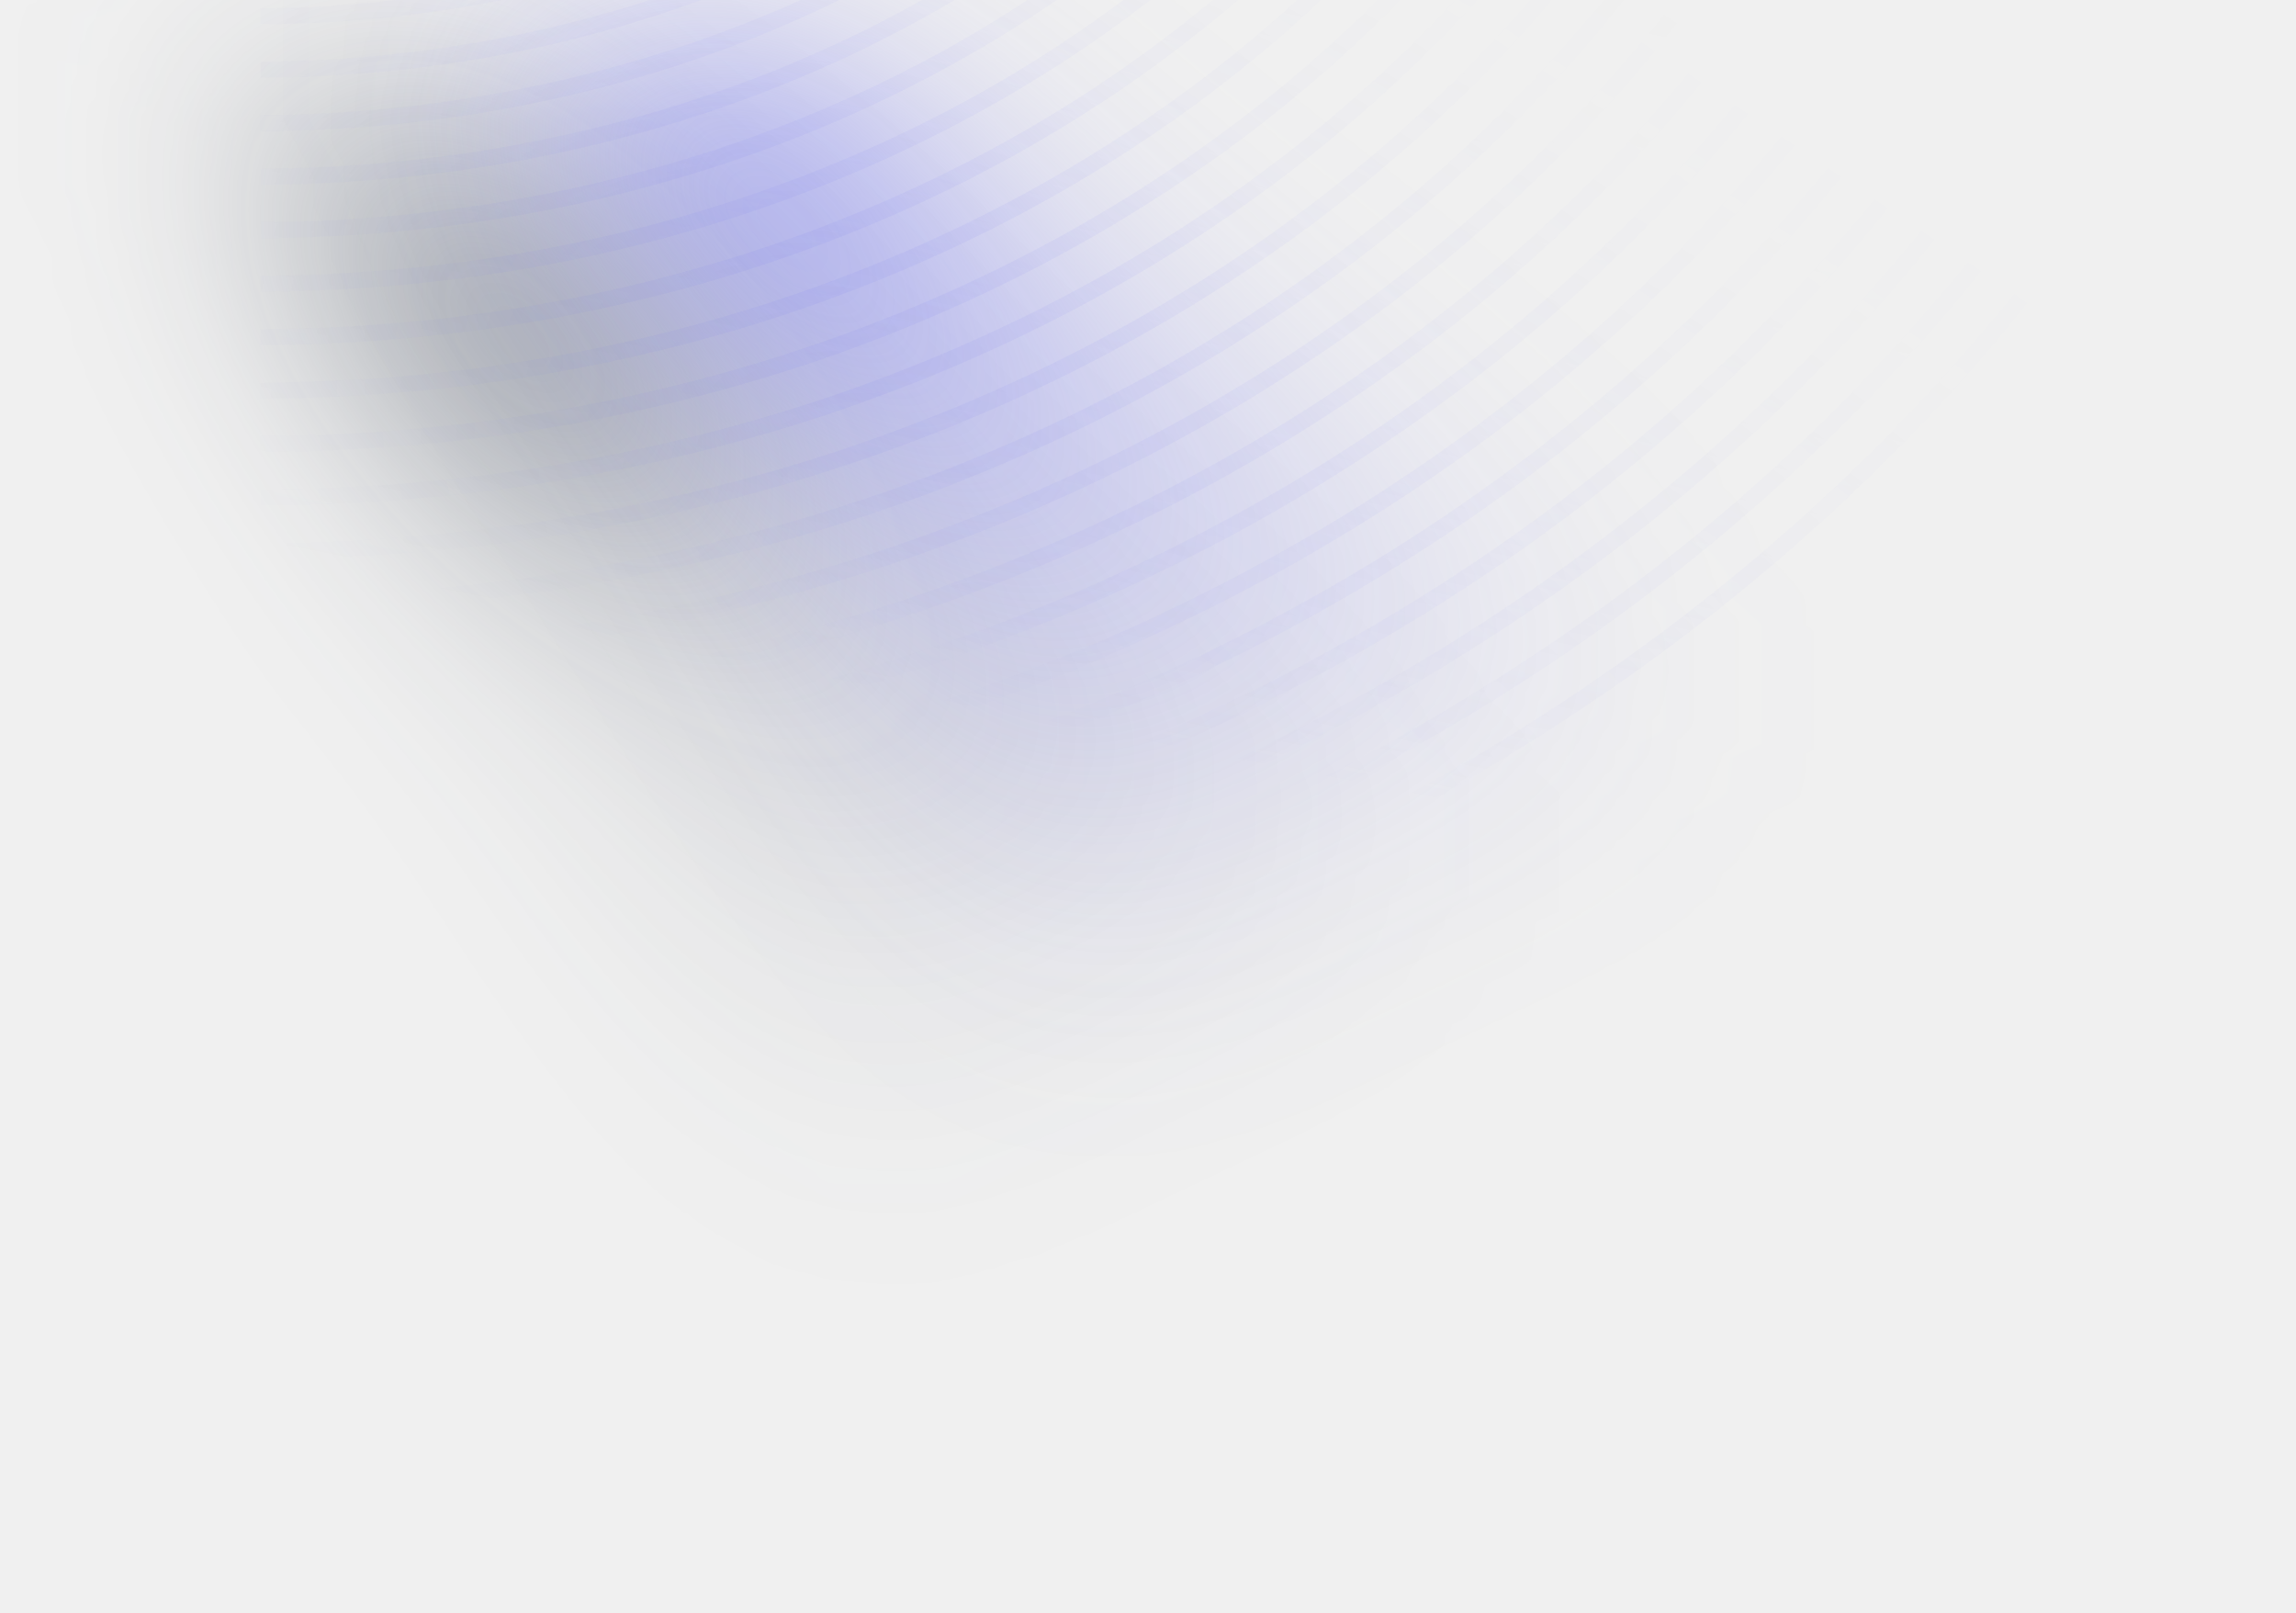
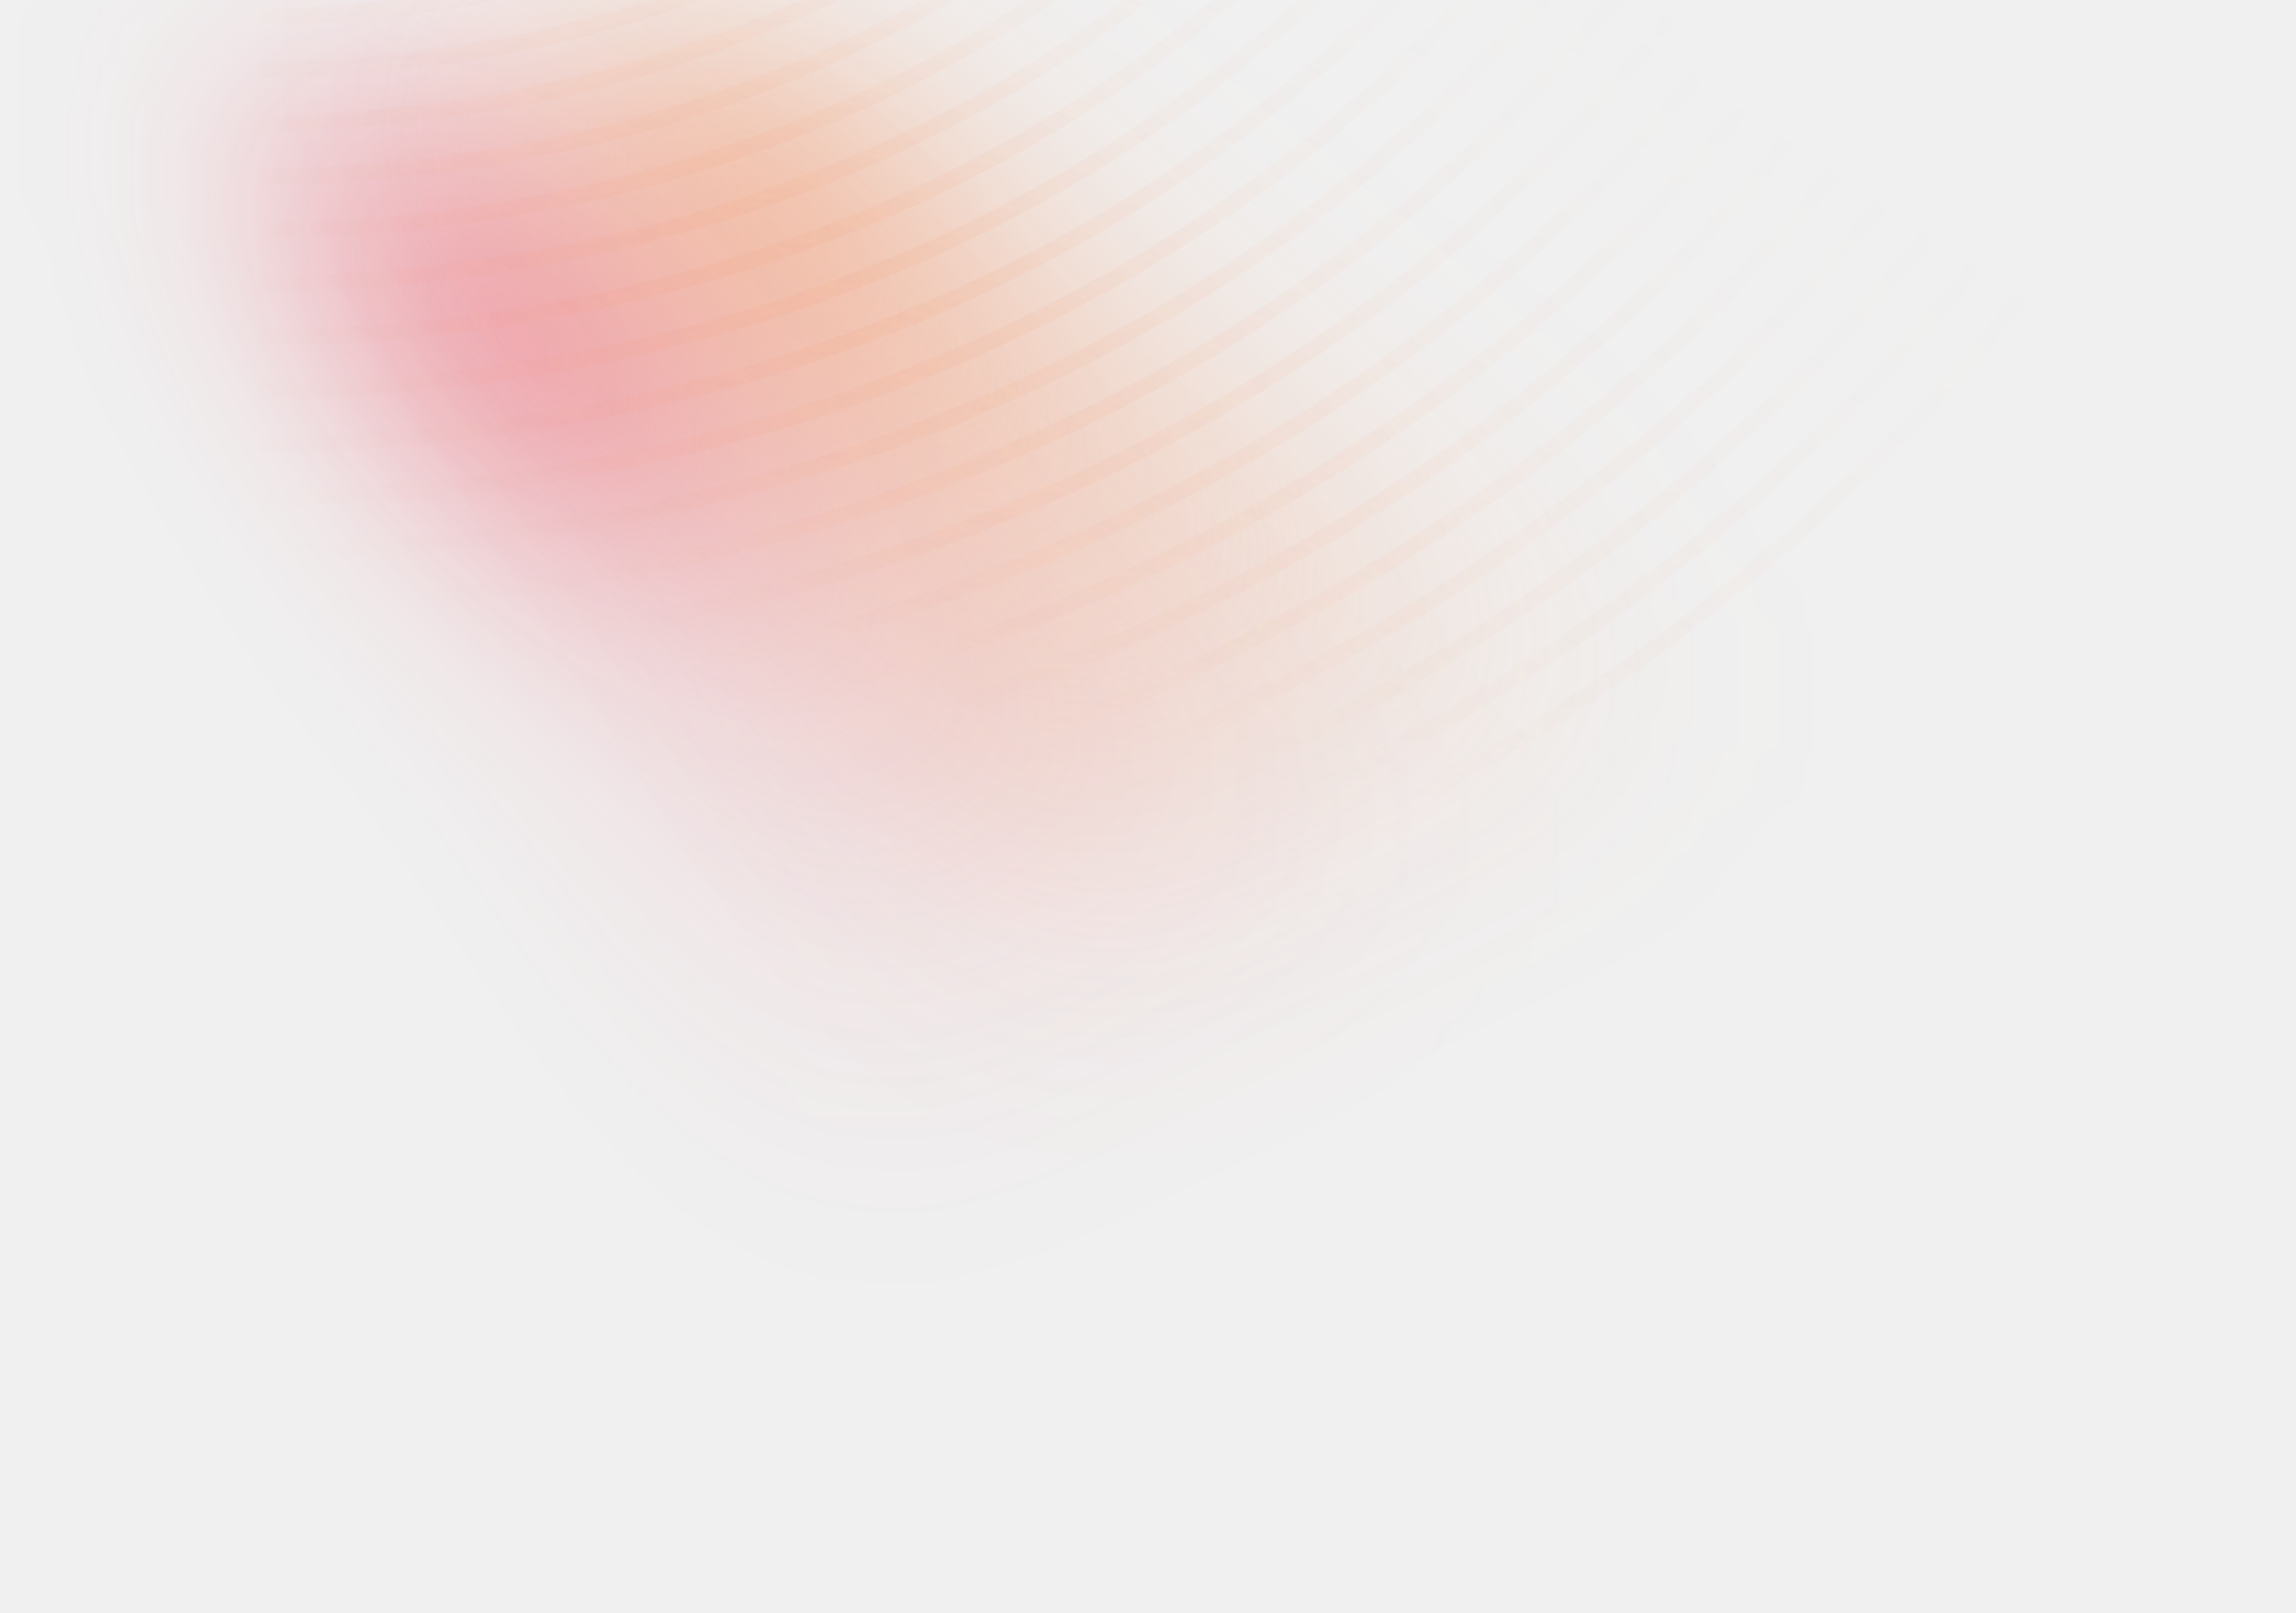
<svg xmlns="http://www.w3.org/2000/svg" width="846" height="594" fill="none">
  <g filter="url(#pia)">
    <path fill="url(#pib)" fill-rule="evenodd" d="m96 19 574 386.9L343.816 501 96 19Z" clip-rule="evenodd" />
  </g>
  <g filter="url(#pic)">
    <path fill="url(#pid)" fill-rule="evenodd" d="m176-42 574 386.9L423.816 440 176-42Z" clip-rule="evenodd" />
  </g>
  <mask id="pif" width="654" height="543" x="96" y="-42" maskUnits="userSpaceOnUse">
    <path fill="#fff" fill-rule="evenodd" d="M750 344.9 176-42l90.423 175.872L96 19l247.816 482L670 405.9l-39.018-26.3L750 344.9Z" clip-rule="evenodd" filter="url(#pie)" />
  </mask>
  <g mask="url(#pif)">
    <path fill="url(#pig)" fill-opacity=".64" fill-rule="evenodd" d="M575.652 131.95C447.946 239.436 276.732 298.518 93.158 298.518c-1.242 0-2.487-.003-3.732-.009C8.982 298.158-69.032 286.482-142 264.423v6.153c73.028 21.879 151.006 33.492 231.4 33.84l1.08.003.348.001.59.001 1.74.001c185.065 0 357.758-59.61 486.586-168.041C723.259 15.588 800.94-156.595 805.221-362h-6.192c-4.271 203.659-81.23 374.306-223.377 493.95ZM92.987-36.318c-1.17 0-2.367-.006-3.54-.015-87.416-.75-169-28.052-231.447-77.108v7.575C-78.986-57.861 2.37-31.17 89.393-30.423c1.254.012 2.508.018 3.762.018 93.341 0 180.49-29.948 245.749-84.536 71.684-59.957 111.421-145.201 115.591-247.056h-6.213c-9.17 224.043-188.287 325.68-355.295 325.68Zm.003 19.698c-1.173 0-2.358-.006-3.534-.015C3.13-17.337-77.837-42.513-142-88.04v7.302C-77.384-36.093 3.402-11.424 89.408-10.728c1.251.012 2.496.015 3.747.015 98.741 0 190.927-31.698 259.923-89.453 75.906-63.53 117.872-153.892 122.054-261.831h-6.213C459.718-124.43 269.919-16.62 92.99-16.62ZM89.468 3.06c1.167.009 2.355.015 3.522.015 186.862 0 387.341-113.975 396.56-365.072h6.213c-4.194 114.029-48.387 209.5-128.507 276.609-72.74 60.926-169.963 94.373-274.1 94.373-1.249 0-2.485-.003-3.733-.015C4.257 8.316-76.094-14.598-142-56.36v-7.203C-76.45-21.021 4.011 2.406 89.468 3.06Zm3.522 19.71c-1.167 0-2.346-.006-3.513-.015C4.74 22.14-75.313.207-142-39.753v6.984C-75.01 6.525 4.932 28.05 89.43 28.665c1.247.009 2.48.015 3.725.015 109.541 0 211.795-35.193 288.276-99.293 84.341-70.686 130.76-171.268 134.966-291.384h-6.213C500.947-97.37 289.779 22.77 92.99 22.77Zm-3.504 19.682c1.158.01 2.352.012 3.51.012 206.713 0 428.566-126.301 437.818-404.461h6.213C532.812-235.794 484.165-130.1 395.606-55.832 315.384 11.436 208.096 48.374 93.156 48.374c-1.243 0-2.47-.003-3.715-.012C5.521 47.78-74.108 27.506-142-9.606v-6.786C-74.369 21.297 5.373 41.873 89.486 42.452ZM405.69-45.492C322.008 24.714 209.575 62.85 89.486 62.15 5.904 61.598-73.564 42.185-142 6.504v6.789C-73.355 48.449 6.048 67.508 89.444 68.06c1.242.01 2.47.012 3.711.012 120.338 0 232.66-38.684 316.62-109.124 92.789-77.846 143.665-188.653 147.886-320.945h-6.192c-4.206 130.534-54.359 239.805-145.78 316.505ZM89.492 81.845c125.48.693 242.947-39.18 330.369-112.556 95.642-80.276 148.021-194.662 152.236-331.286h6.192c-4.227 138.379-57.333 254.301-154.345 335.723-87.698 73.61-205.06 114.04-330.792 114.04-1.239 0-2.457-.002-3.702-.011C6.465 87.233-72.686 69.065-142 35.618V29C-72.875 62.903 6.354 81.323 89.492 81.846Zm344.534-97.772C342.87 60.617 220.441 102.335 89.492 101.543 6.76 101.042-72.284 83.585-142 51.296v6.621c69.87 31.869 148.867 49.038 231.45 49.539h.07c1.219.006 2.42.012 3.632.012 131.135 0 253.518-42.177 344.96-118.952 101.234-85.007 156.575-206.041 160.811-350.513h-6.192c-4.221 142.714-58.836 262.215-158.705 346.07ZM93.152 121.253c135.035 0 260.988-43.395 355.04-122.396 104.096-87.434 160.943-212.047 165.17-360.854h6.191C615.312-211.435 557.742-85.289 452.281 3.297 357.104 83.243 229.687 127.162 93.155 127.162c-1.204 0-2.4-.006-3.605-.012H89.456C7.182 126.673-71.614 110.195-142 79.724V73.25c70.238 30.843 149.101 47.513 231.49 47.991 1.214.008 2.447.012 3.662.012ZM462.361 13.641c-98.636 82.88-231.15 128.101-372.869 127.294C7.407 140.479-71.303 124.549-142 95.027v6.474c70.817 29.177 149.488 44.888 231.456 45.347 1.242.006 2.46.009 3.7.009 141.922 0 274.379-45.668 373.294-128.78C576.132-74.08 635.936-205.344 640.184-361.996h-6.192c-4.236 154.9-63.311 284.628-171.631 375.638ZM93.155 160.642c145.82 0 281.844-46.883 383.372-132.214 112.544-94.592 173.857-229.432 178.096-390.425h6.192c-4.251 162.745-66.287 299.12-180.202 394.858-102.656 86.28-240.144 133.691-387.46 133.691-1.22 0-2.42-.006-3.644-.012h-.059C7.752 166.102-70.793 151.06-142 123.061v-6.347c71.09 28.304 149.698 43.478 231.49 43.919 1.22.006 2.447.009 3.665.009Zm397.538-117.43C385.421 131.712 244.378 180.336 93.158 180.336c-1.22 0-2.45-.003-3.669-.009C7.926 179.905-70.535 165.253-142 138.043v6.351c71.564 26.922 149.98 41.421 231.45 41.844h.105c1.209.006 2.396.012 3.597.012 152.717 0 295.233-49.155 401.627-138.602C612.915-51.668 677.183-193.159 681.44-361.997h-6.192c-4.242 167.083-67.784 307.04-184.555 405.208ZM93.155 200.034c156.611 0 302.688-50.37 411.698-142.034C625.85-43.749 691.634-188.818 695.885-361.997h6.191c-4.259 174.931-70.769 321.533-193.131 424.432-110.135 92.609-257.685 143.51-415.79 143.51-1.245 0-2.463-.003-3.71-.009C8.201 205.528-70.134 191.641-142 165.724v-6.351c71.783 26.184 150.145 40.242 231.477 40.653 1.227.006 2.457.009 3.678.009ZM519.016 72.788C406.268 167.617 255.16 219.732 93.158 219.732c-1.227 0-2.46-.003-3.684-.009C8.364 219.327-69.94 205.894-142 180.667v6.243c72.143 24.989 150.4 38.327 231.441 38.723 1.248.006 2.47.009 3.717.009 163.498 0 316.077-52.643 429.949-148.417 126.59-106.478 195.328-258.198 199.597-439.222h-6.192c-4.257 179.272-72.269 329.46-197.496 434.785ZM89.459 239.421c168.722.798 326.373-53.126 443.716-151.843C662.63-21.327 732.88-176.63 737.143-361.997h6.192C739.063-174.88 668.087-18.045 537.267 92.012 419.654 190.954 262.053 245.337 93.155 245.337c-1.245 0-2.478-.003-3.726-.009C8.556 244.944-69.59 231.996-142 207.858v-6.242c72.335 24.362 150.52 37.421 231.46 37.805Zm457.879-137.053C427.112 203.527 265.95 259.122 93.158 259.122l-1.941-.002-.913-.002-.783-.002h-.065C8.68 258.744-69.422 246.111-142 222.561v6.243c72.641 23.337 150.715 35.85 231.423 36.219 1.254.006 2.481.009 3.735.009 174.283 0 336.918-56.126 458.266-158.23C686.477-6.834 759.688-168.784 763.963-361.997h-6.192c-4.263 191.461-76.751 351.878-210.433 464.365ZM89.435 278.811c179.494.714 347.229-56.607 472.057-161.653C699.41 1.095 774.133-164.44 778.402-361.997h6.192c-4.278 199.306-79.727 366.374-219.01 483.586C440.497 226.857 272.829 284.727 93.155 284.727c-1.26 0-2.484 0-3.747-.006-80.54-.36-158.569-12.39-231.408-34.971v-6.246c72.785 22.782 150.832 34.947 231.435 35.307Zm3.723 39.401c188.971 0 365.204-60.818 496.651-171.469C736.189 23.52 815.385-152.248 819.66-361.997h6.192c-4.284 211.501-84.206 388.802-231.951 513.171C461.332 262.77 283.62 324.122 93.158 324.122c-1.263 0-2.51-.003-3.777-.009C9.108 323.774-68.786 312.428-142 291.201v-6.156c73.163 21.401 151.087 32.819 231.411 33.161 1.245.003 2.505.006 3.747.006Zm510.805-156.676C468.781 275.346 287.508 337.907 93.158 337.907c-1.25 0-2.51-.003-3.765-.006C9.19 337.568-68.666 326.441-142 305.666v6.156c73.38 20.613 151.21 31.656 231.366 31.989 1.266.006 2.53.009 3.792.009 195.859 0 378.584-63.086 514.897-177.85C760.033 38.018 842.193-144.401 846.48-361.997h-6.192c-4.278 215.847-85.715 396.73-236.325 523.533ZM93.158 357.605c199.753 0 386.033-64.298 524.958-181.273C772.963 45.95 856.635-140.051 860.919-361.997h6.192c-4.29 223.695-88.688 411.23-244.903 542.763-140.05 117.92-327.806 182.749-529.05 182.749-1.272 0-2.535-.003-3.81-.009C9.31 363.179-68.477 352.469-142 332.441v-6.156c73.484 20.181 151.288 30.987 231.375 31.314 1.251.003 2.532.006 3.783.006ZM632.27 191.128C489.607 311.261 298.296 377.3 93.158 377.3c-1.26 0-2.544-.003-3.804-.006-79.967-.318-157.738-10.77-231.354-30.387v6.156c73.652 19.473 151.411 29.822 231.33 30.14 1.281.007 2.547.007 3.828.007 206.632 0 399.419-66.57 543.204-187.651C796.81 60.449 883.448-132.203 887.741-361.997h-6.191c-4.284 228.045-90.201 419.164-249.28 553.125ZM93.161 396.994c210.526 0 406.859-67.775 553.263-191.07C809.736 68.384 897.89-127.85 902.177-361.997h6.192c-4.293 235.89-93.173 433.663-257.856 572.351-147.523 124.241-345.335 192.55-557.352 192.55-1.293 0-2.562 0-3.855-.006C9.507 402.586-68.237 392.62-142 373.679v-6.156c73.733 19.082 151.486 29.153 231.333 29.465 1.27.003 2.562.006 3.828.006Z" clip-rule="evenodd" />
  </g>
  <defs>
    <linearGradient id="pib" x1="-16.293" x2="149.25" y1="177.657" y2="525.961" gradientUnits="userSpaceOnUse">
-       <stop stop-color="#374151" stop-opacity=".8" />
-       <stop offset=".382" stop-color="#374151" stop-opacity=".16" />
-       <stop offset="1" stop-color="#374151" stop-opacity="0" />
+       <stop stop-color="#eb233c" stop-opacity=".8" />
+       <stop offset=".382" stop-color="#eb233c" stop-opacity=".16" />
+       <stop offset="1" stop-color="#eb233c" stop-opacity="0" />
    </linearGradient>
    <linearGradient id="pid" x1="63.707" x2="229.25" y1="116.657" y2="464.961" gradientUnits="userSpaceOnUse">
-       <stop stop-color="#6366F1" stop-opacity=".8" />
-       <stop offset=".382" stop-color="#6366F1" stop-opacity=".32" />
-       <stop offset="1" stop-color="#6366F1" stop-opacity="0" />
+       <stop stop-color="#f5834a" stop-opacity=".8" />
+       <stop offset=".382" stop-color="#f5834a" stop-opacity=".32" />
+       <stop offset="1" stop-color="#f5834a" stop-opacity="0" />
    </linearGradient>
    <linearGradient id="pig" x1="495" x2="422" y1="-95" y2="275" gradientUnits="userSpaceOnUse">
-       <stop stop-color="#6366F1" stop-opacity=".5" />
-       <stop offset="1" stop-color="#6366F1" stop-opacity="0" />
+       <stop stop-color="#f5834a" stop-opacity=".5" />
+       <stop offset="1" stop-color="#f5834a" stop-opacity="0" />
    </linearGradient>
    <filter id="pie">
      <feGaussianBlur stdDeviation="96" />
    </filter>
    <filter id="pia" width="758.843" height="666.843" x="3.578" y="-73.422" color-interpolation-filters="sRGB" filterUnits="userSpaceOnUse">
      <feFlood flood-opacity="0" result="BackgroundImageFix" />
      <feBlend in="SourceGraphic" in2="BackgroundImageFix" result="shape" />
      <feGaussianBlur result="effect1_foregroundBlur_4012_3" stdDeviation="46.211" />
    </filter>
    <filter id="pic" width="758.843" height="666.843" x="83.578" y="-134.422" color-interpolation-filters="sRGB" filterUnits="userSpaceOnUse">
      <feFlood flood-opacity="0" result="BackgroundImageFix" />
      <feBlend in="SourceGraphic" in2="BackgroundImageFix" result="shape" />
      <feGaussianBlur result="effect1_foregroundBlur_4012_3" stdDeviation="46.211" />
    </filter>
  </defs>
</svg>
